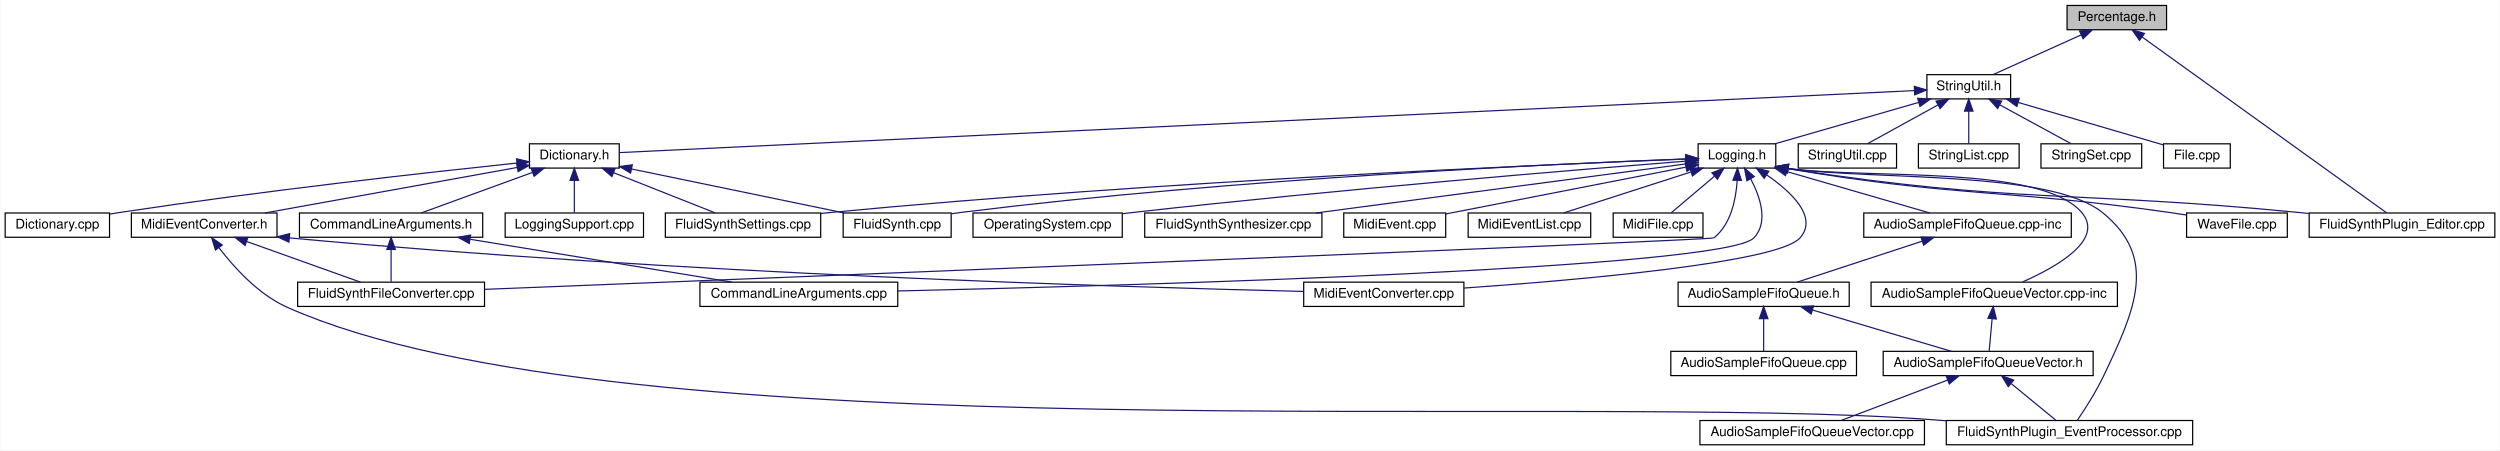
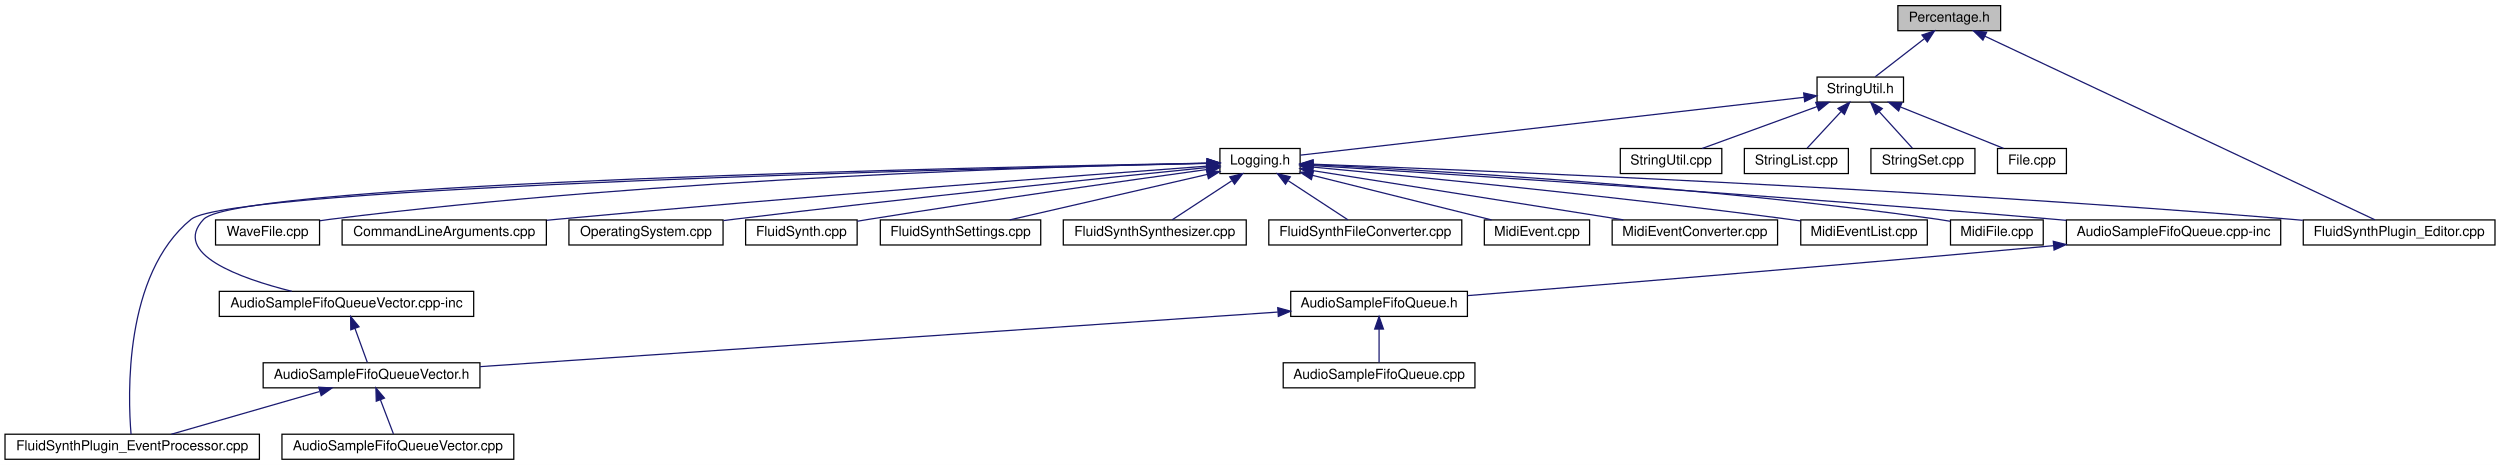
- <svg xmlns="http://www.w3.org/2000/svg" xmlns:xlink="http://www.w3.org/1999/xlink" width="2060pt" height="371pt" viewBox="0.00 0.00 2059.50 371.00">
+ <svg xmlns="http://www.w3.org/2000/svg" xmlns:xlink="http://www.w3.org/1999/xlink" width="1995pt" height="371pt" viewBox="0.00 0.00 1995.00 371.00">
  <g id="graph0" class="graph" transform="scale(1 1) rotate(0) translate(4 367)">
-     <polygon fill="white" stroke="transparent" points="-4,4 -4,-367 2055.5,-367 2055.5,4 -4,4" />
+     <polygon fill="white" stroke="transparent" points="-4,4 -4,-367 1991,-367 1991,4 -4,4" />
    <g id="node1" class="node">
      <g id="a_node1">
        <a xlink:title="The Percentage specification and body provides a simple percentage type.">
-           <polygon fill="#bfbfbf" stroke="black" points="1699,-342.5 1699,-362.5 1781,-362.5 1781,-342.5 1699,-342.5" />
-           <text text-anchor="middle" x="1740" y="-349.7" font-family="Helvetica,sans-Serif" font-size="11.00">Percentage.h</text>
+           <polygon fill="#bfbfbf" stroke="black" points="1510.5,-342.5 1510.5,-362.5 1592.5,-362.5 1592.5,-342.5 1510.5,-342.5" />
+           <text text-anchor="middle" x="1551.5" y="-349.7" font-family="Helvetica,sans-Serif" font-size="11.00">Percentage.h</text>
        </a>
      </g>
    </g>
    <g id="node2" class="node">
      <g id="a_node2">
        <a xlink:href="_string_util_8h.html" target="_top" xlink:title="The StringUtil specification defines several string routines not included in the standard C++ library...">
-           <polygon fill="white" stroke="black" points="1583.5,-285.5 1583.5,-305.5 1652.5,-305.5 1652.5,-285.5 1583.5,-285.5" />
-           <text text-anchor="middle" x="1618" y="-292.7" font-family="Helvetica,sans-Serif" font-size="11.00">StringUtil.h</text>
+           <polygon fill="white" stroke="black" points="1446,-285.5 1446,-305.5 1515,-305.5 1515,-285.5 1446,-285.5" />
+           <text text-anchor="middle" x="1480.5" y="-292.7" font-family="Helvetica,sans-Serif" font-size="11.00">StringUtil.h</text>
        </a>
      </g>
    </g>
    <g id="edge1" class="edge">
-       <path fill="none" stroke="midnightblue" d="M1710.48,-338.19C1688.08,-328.09 1657.88,-314.48 1638.18,-305.6" />
-       <polygon fill="midnightblue" stroke="midnightblue" points="1709.3,-341.5 1719.85,-342.42 1712.18,-335.12 1709.3,-341.5" />
+       <path fill="none" stroke="midnightblue" d="M1531.68,-336.15C1519.09,-326.39 1503.19,-314.07 1492.48,-305.78" />
+       <polygon fill="midnightblue" stroke="midnightblue" points="1529.73,-339.06 1539.78,-342.42 1534.01,-333.53 1529.73,-339.06" />
    </g>
    <g id="node19" class="node">
      <g id="a_node19">
        <a xlink:href="_fluid_synth_plugin___editor_8cpp.html" target="_top" xlink:title="The FluidSynthPlugin_Editor module implements the editor for the processor of MIDI events from the DA...">
-           <polygon fill="white" stroke="black" points="1898.5,-171.5 1898.5,-191.5 2051.5,-191.5 2051.5,-171.5 1898.5,-171.5" />
-           <text text-anchor="middle" x="1975" y="-178.7" font-family="Helvetica,sans-Serif" font-size="11.00">FluidSynthPlugin_Editor.cpp</text>
-         </a>
-       </g>
-     </g>
-     <g id="edge40" class="edge">
-       <path fill="none" stroke="midnightblue" d="M1760.97,-336.42C1808.62,-302.16 1923.89,-219.26 1962.3,-191.63" />
-       <polygon fill="midnightblue" stroke="midnightblue" points="1758.71,-333.73 1752.63,-342.41 1762.8,-339.42 1758.71,-333.73" />
+           <polygon fill="white" stroke="black" points="1834,-171.5 1834,-191.5 1987,-191.5 1987,-171.5 1834,-171.5" />
+           <text text-anchor="middle" x="1910.5" y="-178.7" font-family="Helvetica,sans-Serif" font-size="11.00">FluidSynthPlugin_Editor.cpp</text>
+         </a>
+       </g>
+     </g>
+     <g id="edge28" class="edge">
+       <path fill="none" stroke="midnightblue" d="M1579.98,-338.09C1650.43,-304.93 1831.44,-219.72 1891.1,-191.63" />
+       <polygon fill="midnightblue" stroke="midnightblue" points="1578.36,-334.99 1570.8,-342.41 1581.34,-341.32 1578.36,-334.99" />
    </g>
    <g id="node3" class="node">
      <g id="a_node3">
        <a xlink:href="_file_8cpp.html" target="_top" xlink:title="The File body implements a class for simple file handling based on C stdio.">
-           <polygon fill="white" stroke="black" points="1778.5,-228.5 1778.5,-248.5 1833.5,-248.5 1833.5,-228.5 1778.5,-228.5" />
-           <text text-anchor="middle" x="1806" y="-235.7" font-family="Helvetica,sans-Serif" font-size="11.00">File.cpp</text>
+           <polygon fill="white" stroke="black" points="1590,-228.5 1590,-248.5 1645,-248.5 1645,-228.5 1590,-228.5" />
+           <text text-anchor="middle" x="1617.5" y="-235.7" font-family="Helvetica,sans-Serif" font-size="11.00">File.cpp</text>
        </a>
      </g>
    </g>
    <g id="edge2" class="edge">
-       <path fill="none" stroke="midnightblue" d="M1658.8,-282.57C1694.94,-271.99 1746.75,-256.83 1778.28,-247.61" />
-       <polygon fill="midnightblue" stroke="midnightblue" points="1657.66,-279.25 1649.04,-285.42 1659.62,-285.97 1657.66,-279.25" />
+       <path fill="none" stroke="midnightblue" d="M1512.64,-281.6C1537.89,-271.46 1572.42,-257.6 1594.84,-248.6" />
+       <polygon fill="midnightblue" stroke="midnightblue" points="1511.1,-278.44 1503.12,-285.42 1513.71,-284.94 1511.1,-278.44" />
    </g>
    <g id="node4" class="node">
      <g id="a_node4">
        <a xlink:href="_logging_8h.html" target="_top" xlink:title="The Logging specification defines macros for entry-, exit- and intermediate logging of functions into...">
-           <polygon fill="white" stroke="black" points="1395,-228.5 1395,-248.5 1459,-248.5 1459,-228.5 1395,-228.5" />
-           <text text-anchor="middle" x="1427" y="-235.7" font-family="Helvetica,sans-Serif" font-size="11.00">Logging.h</text>
+           <polygon fill="white" stroke="black" points="969.5,-228.5 969.5,-248.5 1033.5,-248.5 1033.5,-228.5 969.5,-228.5" />
+           <text text-anchor="middle" x="1001.5" y="-235.7" font-family="Helvetica,sans-Serif" font-size="11.00">Logging.h</text>
        </a>
      </g>
    </g>
    <g id="edge3" class="edge">
-       <path fill="none" stroke="midnightblue" d="M1576.4,-282.52C1540.84,-272.28 1490.47,-257.78 1458.27,-248.5" />
-       <polygon fill="midnightblue" stroke="midnightblue" points="1575.88,-286.01 1586.46,-285.42 1577.82,-279.29 1575.88,-286.01" />
+       <path fill="none" stroke="midnightblue" d="M1435.71,-289.36C1339.89,-278.35 1116.97,-252.76 1033.67,-243.19" />
+       <polygon fill="midnightblue" stroke="midnightblue" points="1435.33,-292.84 1445.67,-290.5 1436.13,-285.88 1435.33,-292.84" />
    </g>
    <g id="node24" class="node">
      <g id="a_node24">
        <a xlink:href="_string_util_8cpp.html" target="_top" xlink:title="The StringUtil body implements several string routines not included in the standard C++ library (like...">
-           <polygon fill="white" stroke="black" points="1477.5,-228.5 1477.5,-248.5 1558.5,-248.5 1558.5,-228.5 1477.5,-228.5" />
-           <text text-anchor="middle" x="1518" y="-235.7" font-family="Helvetica,sans-Serif" font-size="11.00">StringUtil.cpp</text>
+           <polygon fill="white" stroke="black" points="1289,-228.5 1289,-248.5 1370,-248.5 1370,-228.5 1289,-228.5" />
+           <text text-anchor="middle" x="1329.5" y="-235.7" font-family="Helvetica,sans-Serif" font-size="11.00">StringUtil.cpp</text>
        </a>
      </g>
    </g>
    <g id="edge25" class="edge">
-       <path fill="none" stroke="midnightblue" d="M1592.56,-280.51C1574.34,-270.49 1550.32,-257.28 1534.54,-248.6" />
-       <polygon fill="midnightblue" stroke="midnightblue" points="1591.04,-283.67 1601.49,-285.42 1594.41,-277.53 1591.04,-283.67" />
+       <path fill="none" stroke="midnightblue" d="M1446.15,-281.99C1418.14,-271.79 1379.24,-257.62 1354.22,-248.5" />
+       <polygon fill="midnightblue" stroke="midnightblue" points="1444.97,-285.28 1455.57,-285.42 1447.37,-278.71 1444.97,-285.28" />
    </g>
    <g id="node25" class="node">
      <g id="a_node25">
-         <a xlink:href="_dictionary_8h.html" target="_top" xlink:title="The Dictionary specification defines maps from string keys to string values.">
-           <polygon fill="white" stroke="black" points="432,-228.5 432,-248.5 506,-248.5 506,-228.5 432,-228.5" />
-           <text text-anchor="middle" x="469" y="-235.7" font-family="Helvetica,sans-Serif" font-size="11.00">Dictionary.h</text>
+         <a xlink:href="_string_list_8cpp.html" target="_top" xlink:title="The StringList body implements lists of string values with zero-based arbitrary indexed access to pos...">
+           <polygon fill="white" stroke="black" points="1388,-228.5 1388,-248.5 1471,-248.5 1471,-228.5 1388,-228.5" />
+           <text text-anchor="middle" x="1429.5" y="-235.7" font-family="Helvetica,sans-Serif" font-size="11.00">StringList.cpp</text>
        </a>
      </g>
    </g>
    <g id="edge26" class="edge">
-       <path fill="none" stroke="midnightblue" d="M1573.05,-292.35C1386.71,-283.43 676.74,-249.44 506.06,-241.27" />
-       <polygon fill="midnightblue" stroke="midnightblue" points="1573.14,-295.86 1583.3,-292.84 1573.48,-288.86 1573.14,-295.86" />
-     </g>
-     <g id="node30" class="node">
-       <g id="a_node30">
-         <a xlink:href="_string_list_8cpp.html" target="_top" xlink:title="The StringList body implements sequences of string values with zero-based arbitrary indexed access to...">
-           <polygon fill="white" stroke="black" points="1576.5,-228.5 1576.5,-248.5 1659.5,-248.5 1659.5,-228.5 1576.5,-228.5" />
-           <text text-anchor="middle" x="1618" y="-235.7" font-family="Helvetica,sans-Serif" font-size="11.00">StringList.cpp</text>
-         </a>
-       </g>
-     </g>
-     <g id="edge38" class="edge">
-       <path fill="none" stroke="midnightblue" d="M1618,-275.38C1618,-266.37 1618,-256.04 1618,-248.78" />
-       <polygon fill="midnightblue" stroke="midnightblue" points="1614.5,-275.42 1618,-285.42 1621.5,-275.42 1614.5,-275.42" />
-     </g>
-     <g id="node31" class="node">
-       <g id="a_node31">
+       <path fill="none" stroke="midnightblue" d="M1465.21,-278.01C1456.34,-268.45 1445.5,-256.76 1438.1,-248.78" />
+       <polygon fill="midnightblue" stroke="midnightblue" points="1462.71,-280.46 1472.08,-285.42 1467.85,-275.71 1462.71,-280.46" />
+     </g>
+     <g id="node26" class="node">
+       <g id="a_node26">
        <a xlink:href="_string_set_8cpp.html" target="_top" xlink:title="The StringSet body implements sets of string values with no duplicates and only simple containment ac...">
-           <polygon fill="white" stroke="black" points="1677.5,-228.5 1677.5,-248.5 1760.5,-248.5 1760.5,-228.5 1677.5,-228.5" />
-           <text text-anchor="middle" x="1719" y="-235.7" font-family="Helvetica,sans-Serif" font-size="11.00">StringSet.cpp</text>
-         </a>
-       </g>
-     </g>
-     <g id="edge39" class="edge">
-       <path fill="none" stroke="midnightblue" d="M1643.69,-280.51C1662.1,-270.49 1686.35,-257.28 1702.3,-248.6" />
-       <polygon fill="midnightblue" stroke="midnightblue" points="1641.79,-277.56 1634.68,-285.42 1645.13,-283.71 1641.79,-277.56" />
+           <polygon fill="white" stroke="black" points="1489,-228.5 1489,-248.5 1572,-248.5 1572,-228.5 1489,-228.5" />
+           <text text-anchor="middle" x="1530.5" y="-235.7" font-family="Helvetica,sans-Serif" font-size="11.00">StringSet.cpp</text>
+         </a>
+       </g>
+     </g>
+     <g id="edge27" class="edge">
+       <path fill="none" stroke="midnightblue" d="M1495.49,-278.01C1504.18,-268.45 1514.81,-256.76 1522.06,-248.78" />
+       <polygon fill="midnightblue" stroke="midnightblue" points="1492.89,-275.66 1488.76,-285.42 1498.07,-280.37 1492.89,-275.66" />
    </g>
    <g id="node5" class="node">
      <g id="a_node5">
        <a xlink:href="_audio_sample_fifo_queue_8cpp-inc.html" target="_top" xlink:title="The AudioSampleFifoQueue body implements a fifo queue for audio samples with popping off access to th...">
-           <polygon fill="white" stroke="black" points="1531.5,-171.5 1531.5,-191.5 1702.5,-191.5 1702.5,-171.5 1531.5,-171.5" />
-           <text text-anchor="middle" x="1617" y="-178.7" font-family="Helvetica,sans-Serif" font-size="11.00">AudioSampleFifoQueue.cpp-inc</text>
+           <polygon fill="white" stroke="black" points="1645,-171.5 1645,-191.5 1816,-191.5 1816,-171.5 1645,-171.5" />
+           <text text-anchor="middle" x="1730.5" y="-178.7" font-family="Helvetica,sans-Serif" font-size="11.00">AudioSampleFifoQueue.cpp-inc</text>
        </a>
      </g>
    </g>
    <g id="edge4" class="edge">
-       <path fill="none" stroke="midnightblue" d="M1468.39,-225.52C1503.75,-215.28 1553.86,-200.78 1585.89,-191.5" />
-       <polygon fill="midnightblue" stroke="midnightblue" points="1467.01,-222.28 1458.37,-228.42 1468.95,-229 1467.01,-222.28" />
+       <path fill="none" stroke="midnightblue" d="M1043.7,-234.88C1145.53,-228.47 1412.77,-211.13 1635.5,-192 1638.56,-191.74 1641.66,-191.46 1644.81,-191.18" />
+       <polygon fill="midnightblue" stroke="midnightblue" points="1043.28,-231.4 1033.52,-235.52 1043.72,-238.39 1043.28,-231.4" />
    </g>
    <g id="node10" class="node">
      <g id="a_node10">
        <a xlink:href="_fluid_synth_plugin___event_processor_8cpp.html" target="_top" xlink:title="The FluidSynthPlugin_Processor module implements the handling of MIDI events from the DAW via JUCE ha...">
-           <polygon fill="white" stroke="black" points="1599.5,-0.5 1599.5,-20.5 1802.5,-20.5 1802.5,-0.5 1599.5,-0.5" />
-           <text text-anchor="middle" x="1701" y="-7.7" font-family="Helvetica,sans-Serif" font-size="11.00">FluidSynthPlugin_EventProcessor.cpp</text>
+           <polygon fill="white" stroke="black" points="0,-0.5 0,-20.5 203,-20.5 203,-0.5 0,-0.5" />
+           <text text-anchor="middle" x="101.5" y="-7.7" font-family="Helvetica,sans-Serif" font-size="11.00">FluidSynthPlugin_EventProcessor.cpp</text>
        </a>
      </g>
    </g>
    <g id="edge20" class="edge">
-       <path fill="none" stroke="midnightblue" d="M1469.06,-228.17C1539.85,-218.35 1684.69,-226.86 1728,-192 1774.74,-154.38 1754.8,-111.17 1729,-57 1722.7,-43.77 1713.51,-29.54 1707.4,-20.58" />
-       <polygon fill="midnightblue" stroke="midnightblue" points="1468.49,-224.71 1459.17,-229.76 1469.6,-231.63 1468.49,-224.71" />
+       <path fill="none" stroke="midnightblue" d="M959.27,-236.62C791.58,-232.96 180.2,-217.88 148.5,-192 94.57,-147.97 98.07,-50.58 100.58,-20.52" />
+       <polygon fill="midnightblue" stroke="midnightblue" points="959.37,-240.13 969.44,-236.84 959.52,-233.13 959.37,-240.13" />
    </g>
    <g id="node11" class="node">
      <g id="a_node11">
        <a xlink:href="_audio_sample_fifo_queue_vector_8cpp-inc.html" target="_top" xlink:title="The AudioSampleFifoQueueVector body implements a list of fifo queues for audio samples (this is the e...">
-           <polygon fill="white" stroke="black" points="1537.5,-114.5 1537.5,-134.5 1740.5,-134.5 1740.5,-114.5 1537.5,-114.5" />
-           <text text-anchor="middle" x="1639" y="-121.7" font-family="Helvetica,sans-Serif" font-size="11.00">AudioSampleFifoQueueVector.cpp-inc</text>
+           <polygon fill="white" stroke="black" points="171,-114.5 171,-134.5 374,-134.5 374,-114.5 171,-114.5" />
+           <text text-anchor="middle" x="272.5" y="-121.7" font-family="Helvetica,sans-Serif" font-size="11.00">AudioSampleFifoQueueVector.cpp-inc</text>
        </a>
      </g>
    </g>
    <g id="edge10" class="edge">
-       <path fill="none" stroke="midnightblue" d="M1469.37,-228.17C1536.94,-219.26 1677.15,-231.23 1711,-192 1730.34,-169.58 1690.13,-146.92 1662.38,-134.7" />
-       <polygon fill="midnightblue" stroke="midnightblue" points="1468.5,-224.76 1459.18,-229.79 1469.6,-231.67 1468.5,-224.76" />
+       <path fill="none" stroke="midnightblue" d="M959.04,-236.81C791.8,-233.89 186.29,-221.33 158.5,-192 132.65,-164.72 186.71,-145.1 228.9,-134.52" />
+       <polygon fill="midnightblue" stroke="midnightblue" points="959.35,-240.32 969.41,-236.99 959.47,-233.32 959.35,-240.32" />
    </g>
    <g id="node12" class="node">
      <g id="a_node12">
        <a xlink:href="_wave_file_8cpp.html" target="_top" xlink:title="The WaveFile specification defines an object for accessing a RIFF wave file with several channels.">
-           <polygon fill="white" stroke="black" points="1797.5,-171.5 1797.5,-191.5 1880.5,-191.5 1880.5,-171.5 1797.5,-171.5" />
-           <text text-anchor="middle" x="1839" y="-178.7" font-family="Helvetica,sans-Serif" font-size="11.00">WaveFile.cpp</text>
+           <polygon fill="white" stroke="black" points="168,-171.5 168,-191.5 251,-191.5 251,-171.5 168,-171.5" />
+           <text text-anchor="middle" x="209.5" y="-178.7" font-family="Helvetica,sans-Serif" font-size="11.00">WaveFile.cpp</text>
        </a>
      </g>
    </g>
    <g id="edge12" class="edge">
-       <path fill="none" stroke="midnightblue" d="M1469.36,-227.94C1608.64,-204.4 1646.76,-211.33 1783,-192 1787.69,-191.34 1792.58,-190.59 1797.45,-189.81" />
-       <polygon fill="midnightblue" stroke="midnightblue" points="1468.42,-224.55 1459.16,-229.68 1469.61,-231.45 1468.42,-224.55" />
+       <path fill="none" stroke="midnightblue" d="M959.15,-236.78C845.48,-234.43 524.33,-225.14 259.5,-192 256.78,-191.66 253.99,-191.26 251.18,-190.83" />
+       <polygon fill="midnightblue" stroke="midnightblue" points="959.11,-240.28 969.18,-236.98 959.25,-233.28 959.11,-240.28" />
    </g>
    <g id="node13" class="node">
      <g id="a_node13">
        <a xlink:href="_command_line_arguments_8cpp.html" target="_top" xlink:title="The CommandLineArguments body implements a handler for command-line arguments converting them to a li...">
-           <polygon fill="white" stroke="black" points="572.5,-114.5 572.5,-134.5 735.5,-134.5 735.5,-114.5 572.5,-114.5" />
-           <text text-anchor="middle" x="654" y="-121.7" font-family="Helvetica,sans-Serif" font-size="11.00">CommandLineArguments.cpp</text>
+           <polygon fill="white" stroke="black" points="269,-171.5 269,-191.5 432,-191.5 432,-171.5 269,-171.5" />
+           <text text-anchor="middle" x="350.5" y="-178.7" font-family="Helvetica,sans-Serif" font-size="11.00">CommandLineArguments.cpp</text>
        </a>
      </g>
    </g>
    <g id="edge13" class="edge">
-       <path fill="none" stroke="midnightblue" d="M1438.31,-219.64C1446.17,-204.75 1453.22,-183.95 1441,-171 1417.06,-145.64 932.11,-131.81 735.62,-127.24" />
-       <polygon fill="midnightblue" stroke="midnightblue" points="1435.21,-218.02 1433.24,-228.42 1441.27,-221.52 1435.21,-218.02" />
+       <path fill="none" stroke="midnightblue" d="M959.01,-234.41C865.33,-227.51 633.95,-210.05 440.5,-192 437.84,-191.75 435.14,-191.49 432.41,-191.23" />
+       <polygon fill="midnightblue" stroke="midnightblue" points="958.99,-237.92 969.22,-235.16 959.51,-230.93 958.99,-237.92" />
    </g>
    <g id="node14" class="node">
      <g id="a_node14">
        <a xlink:href="_operating_system_8cpp.html" target="_top" xlink:title="The OperatingSystem body implements a class for several operating system related utility functions (l...">
-           <polygon fill="white" stroke="black" points="797.5,-171.5 797.5,-191.5 920.5,-191.5 920.5,-171.5 797.5,-171.5" />
-           <text text-anchor="middle" x="859" y="-178.7" font-family="Helvetica,sans-Serif" font-size="11.00">OperatingSystem.cpp</text>
+           <polygon fill="white" stroke="black" points="450,-171.5 450,-191.5 573,-191.5 573,-171.5 450,-171.5" />
+           <text text-anchor="middle" x="511.5" y="-178.7" font-family="Helvetica,sans-Serif" font-size="11.00">OperatingSystem.cpp</text>
        </a>
      </g>
    </g>
    <g id="edge14" class="edge">
-       <path fill="none" stroke="midnightblue" d="M1384.86,-234.24C1299.1,-227.47 1098.2,-210.94 930,-192 926.91,-191.65 923.75,-191.28 920.55,-190.9" />
-       <polygon fill="midnightblue" stroke="midnightblue" points="1384.73,-237.74 1394.97,-235.03 1385.28,-230.76 1384.73,-237.74" />
+       <path fill="none" stroke="midnightblue" d="M959.23,-233.3C883.46,-225.69 719.52,-208.84 581.5,-192 578.82,-191.67 576.09,-191.33 573.32,-190.98" />
+       <polygon fill="midnightblue" stroke="midnightblue" points="959.03,-236.8 969.32,-234.31 959.72,-229.83 959.03,-236.8" />
    </g>
    <g id="node15" class="node">
      <g id="a_node15">
        <a xlink:href="_fluid_synth_8cpp.html" target="_top" xlink:title="The FluidSynth class implements the access to the fluidsynth library via a dynamic loading of it.">
-           <polygon fill="white" stroke="black" points="690.5,-171.5 690.5,-191.5 779.5,-191.5 779.5,-171.5 690.5,-171.5" />
-           <text text-anchor="middle" x="735" y="-178.7" font-family="Helvetica,sans-Serif" font-size="11.00">FluidSynth.cpp</text>
+           <polygon fill="white" stroke="black" points="591,-171.5 591,-191.5 680,-191.5 680,-171.5 591,-171.5" />
+           <text text-anchor="middle" x="635.5" y="-178.7" font-family="Helvetica,sans-Serif" font-size="11.00">FluidSynth.cpp</text>
        </a>
      </g>
    </g>
    <g id="edge15" class="edge">
-       <path fill="none" stroke="midnightblue" d="M1384.71,-236.04C1282.09,-232.17 1011.84,-219.95 788,-192 785.31,-191.66 782.55,-191.28 779.77,-190.87" />
-       <polygon fill="midnightblue" stroke="midnightblue" points="1384.85,-239.55 1394.97,-236.42 1385.1,-232.56 1384.85,-239.55" />
+       <path fill="none" stroke="midnightblue" d="M958.87,-231.69C898.74,-223.39 785.6,-207.46 689.5,-192 686.49,-191.52 683.39,-191.01 680.27,-190.48" />
+       <polygon fill="midnightblue" stroke="midnightblue" points="958.73,-235.2 969.11,-233.1 959.68,-228.27 958.73,-235.2" />
    </g>
    <g id="node16" class="node">
      <g id="a_node16">
        <a xlink:href="_fluid_synth_settings_8cpp.html" target="_top" xlink:title="The FluidSynthSettings class implements an object-oriented wrapper around an underlying fluidsynth se...">
-           <polygon fill="white" stroke="black" points="544,-171.5 544,-191.5 672,-191.5 672,-171.5 544,-171.5" />
-           <text text-anchor="middle" x="608" y="-178.7" font-family="Helvetica,sans-Serif" font-size="11.00">FluidSynthSettings.cpp</text>
+           <polygon fill="white" stroke="black" points="698.5,-171.5 698.5,-191.5 826.5,-191.5 826.5,-171.5 698.5,-171.5" />
+           <text text-anchor="middle" x="762.5" y="-178.7" font-family="Helvetica,sans-Serif" font-size="11.00">FluidSynthSettings.cpp</text>
        </a>
      </g>
    </g>
    <g id="edge16" class="edge">
-       <path fill="none" stroke="midnightblue" d="M1384.92,-235.94C1271.22,-231.52 948.42,-217.53 681,-192 678.07,-191.72 675.08,-191.41 672.07,-191.09" />
-       <polygon fill="midnightblue" stroke="midnightblue" points="1384.82,-239.44 1394.95,-236.33 1385.09,-232.45 1384.82,-239.44" />
+       <path fill="none" stroke="midnightblue" d="M959.34,-227.8C914.81,-217.55 845.15,-201.52 801.75,-191.53" />
+       <polygon fill="midnightblue" stroke="midnightblue" points="958.74,-231.25 969.27,-230.08 960.31,-224.43 958.74,-231.25" />
    </g>
    <g id="node17" class="node">
      <g id="a_node17">
        <a xlink:href="_fluid_synth_synthesizer_8cpp.html" target="_top" xlink:title="The FluidSynthSynthesizer class implements an object-oriented wrapper around an underlying fluidsynth...">
-           <polygon fill="white" stroke="black" points="939,-171.5 939,-191.5 1085,-191.5 1085,-171.5 939,-171.5" />
-           <text text-anchor="middle" x="1012" y="-178.7" font-family="Helvetica,sans-Serif" font-size="11.00">FluidSynthSynthesizer.cpp</text>
+           <polygon fill="white" stroke="black" points="844.5,-171.5 844.5,-191.5 990.5,-191.5 990.5,-171.5 844.5,-171.5" />
+           <text text-anchor="middle" x="917.5" y="-178.7" font-family="Helvetica,sans-Serif" font-size="11.00">FluidSynthSynthesizer.cpp</text>
        </a>
      </g>
    </g>
    <g id="edge17" class="edge">
-       <path fill="none" stroke="midnightblue" d="M1384.74,-231.9C1312.9,-222.38 1166.38,-202.96 1079.98,-191.51" />
-       <polygon fill="midnightblue" stroke="midnightblue" points="1384.41,-235.39 1394.78,-233.23 1385.33,-228.45 1384.41,-235.39" />
+       <path fill="none" stroke="midnightblue" d="M978.86,-222.67C963.72,-212.76 944.29,-200.04 931.39,-191.6" />
+       <polygon fill="midnightblue" stroke="midnightblue" points="977.35,-225.87 987.63,-228.42 981.18,-220.01 977.35,-225.87" />
    </g>
    <g id="node18" class="node">
      <g id="a_node18">
        <a xlink:href="_fluid_synth_file_converter_8cpp.html" target="_top" xlink:title="The FluidSynthFileConverter module implements a conversion from a MIDI file into a wave file using th...">
-           <polygon fill="white" stroke="black" points="241,-114.5 241,-134.5 395,-134.5 395,-114.5 241,-114.5" />
-           <text text-anchor="middle" x="318" y="-121.7" font-family="Helvetica,sans-Serif" font-size="11.00">FluidSynthFileConverter.cpp</text>
+           <polygon fill="white" stroke="black" points="1008.5,-171.5 1008.5,-191.5 1162.5,-191.5 1162.5,-171.5 1008.5,-171.5" />
+           <text text-anchor="middle" x="1085.5" y="-178.7" font-family="Helvetica,sans-Serif" font-size="11.00">FluidSynthFileConverter.cpp</text>
        </a>
      </g>
    </g>
    <g id="edge18" class="edge">
-       <path fill="none" stroke="midnightblue" d="M1427.2,-218.37C1426.22,-202.97 1422.12,-182.12 1408,-171 1405.51,-169.04 643.72,-138.49 395.32,-128.58" />
-       <polygon fill="midnightblue" stroke="midnightblue" points="1423.7,-218.49 1427.45,-228.4 1430.7,-218.32 1423.7,-218.49" />
+       <path fill="none" stroke="midnightblue" d="M1024.14,-222.67C1039.28,-212.76 1058.71,-200.04 1071.61,-191.6" />
+       <polygon fill="midnightblue" stroke="midnightblue" points="1021.82,-220.01 1015.37,-228.42 1025.65,-225.87 1021.82,-220.01" />
    </g>
    <g id="edge19" class="edge">
-       <path fill="none" stroke="midnightblue" d="M1469.26,-228.01C1655.25,-199.13 1705.39,-209.99 1889,-192 1891.99,-191.71 1895.04,-191.4 1898.12,-191.09" />
-       <polygon fill="midnightblue" stroke="midnightblue" points="1468.48,-224.59 1459.14,-229.6 1469.57,-231.5 1468.48,-224.59" />
+       <path fill="none" stroke="midnightblue" d="M1043.7,-235.98C1165.14,-231.45 1525.87,-216.73 1824.5,-192 1827.49,-191.75 1830.55,-191.48 1833.63,-191.2" />
+       <polygon fill="midnightblue" stroke="midnightblue" points="1043.56,-232.49 1033.7,-236.35 1043.82,-239.48 1043.56,-232.49" />
    </g>
    <g id="node20" class="node">
      <g id="a_node20">
        <a xlink:href="_midi_event_8cpp.html" target="_top" xlink:title="The MidiEvent implementation defines the services of a single MIDI event.">
-           <polygon fill="white" stroke="black" points="1103,-171.5 1103,-191.5 1187,-191.5 1187,-171.5 1103,-171.5" />
-           <text text-anchor="middle" x="1145" y="-178.7" font-family="Helvetica,sans-Serif" font-size="11.00">MidiEvent.cpp</text>
+           <polygon fill="white" stroke="black" points="1180.5,-171.5 1180.5,-191.5 1264.5,-191.5 1264.5,-171.5 1180.5,-171.5" />
+           <text text-anchor="middle" x="1222.5" y="-178.7" font-family="Helvetica,sans-Serif" font-size="11.00">MidiEvent.cpp</text>
        </a>
      </g>
    </g>
    <g id="edge21" class="edge">
-       <path fill="none" stroke="midnightblue" d="M1384.79,-229.27C1331.5,-218.87 1240.36,-201.1 1187.11,-190.71" />
-       <polygon fill="midnightblue" stroke="midnightblue" points="1384.44,-232.77 1394.93,-231.24 1385.78,-225.89 1384.44,-232.77" />
+       <path fill="none" stroke="midnightblue" d="M1043.39,-227.07C1084.67,-216.8 1147.09,-201.27 1186.28,-191.51" />
+       <polygon fill="midnightblue" stroke="midnightblue" points="1042.49,-223.69 1033.64,-229.5 1044.18,-230.48 1042.49,-223.69" />
    </g>
    <g id="node21" class="node">
      <g id="a_node21">
        <a xlink:href="_midi_event_converter_8cpp.html" target="_top" xlink:title="The MidiEventConverter module implements the handling of MIDI events by feeding them to an underlying...">
-           <polygon fill="white" stroke="black" points="1070,-114.5 1070,-134.5 1202,-134.5 1202,-114.5 1070,-114.5" />
-           <text text-anchor="middle" x="1136" y="-121.7" font-family="Helvetica,sans-Serif" font-size="11.00">MidiEventConverter.cpp</text>
+           <polygon fill="white" stroke="black" points="1282.5,-171.5 1282.5,-191.5 1414.5,-191.5 1414.5,-171.5 1282.5,-171.5" />
+           <text text-anchor="middle" x="1348.5" y="-178.7" font-family="Helvetica,sans-Serif" font-size="11.00">MidiEventConverter.cpp</text>
        </a>
      </g>
    </g>
    <g id="edge22" class="edge">
-       <path fill="none" stroke="midnightblue" d="M1451.53,-222.84C1471.48,-209.11 1494.06,-188.19 1479,-171 1461.06,-150.53 1296.59,-136.24 1202.07,-129.64" />
-       <polygon fill="midnightblue" stroke="midnightblue" points="1449.43,-220.03 1442.98,-228.43 1453.26,-225.89 1449.43,-220.03" />
+       <path fill="none" stroke="midnightblue" d="M1043.74,-230.81C1105.83,-220.96 1221.9,-202.57 1291.49,-191.54" />
+       <polygon fill="midnightblue" stroke="midnightblue" points="1042.85,-227.4 1033.52,-232.42 1043.95,-234.32 1042.85,-227.4" />
    </g>
    <g id="node22" class="node">
      <g id="a_node22">
        <a xlink:href="_midi_event_list_8cpp.html" target="_top" xlink:title="The MIDIEventList body implements sequences of integer values with zero-based arbitrary indexed acces...">
-           <polygon fill="white" stroke="black" points="1205.5,-171.5 1205.5,-191.5 1306.5,-191.5 1306.5,-171.5 1205.5,-171.5" />
-           <text text-anchor="middle" x="1256" y="-178.7" font-family="Helvetica,sans-Serif" font-size="11.00">MidiEventList.cpp</text>
+           <polygon fill="white" stroke="black" points="1433,-171.5 1433,-191.5 1534,-191.5 1534,-171.5 1433,-171.5" />
+           <text text-anchor="middle" x="1483.5" y="-178.7" font-family="Helvetica,sans-Serif" font-size="11.00">MidiEventList.cpp</text>
        </a>
      </g>
    </g>
    <g id="edge23" class="edge">
-       <path fill="none" stroke="midnightblue" d="M1388.93,-225.26C1357.15,-215.03 1312.58,-200.7 1283.99,-191.5" />
-       <polygon fill="midnightblue" stroke="midnightblue" points="1388.17,-228.69 1398.76,-228.42 1390.31,-222.02 1388.17,-228.69" />
+       <path fill="none" stroke="midnightblue" d="M1043.72,-233.65C1119.79,-226.55 1284.84,-210.44 1423.5,-192 1426.53,-191.6 1429.65,-191.16 1432.79,-190.71" />
+       <polygon fill="midnightblue" stroke="midnightblue" points="1043.23,-230.18 1033.59,-234.59 1043.87,-237.15 1043.23,-230.18" />
    </g>
    <g id="node23" class="node">
      <g id="a_node23">
        <a xlink:href="_midi_file_8cpp.html" target="_top" xlink:title="The MidiFile implementation implements the services of a MIDI file; currently only file reading is su...">
-           <polygon fill="white" stroke="black" points="1325,-171.5 1325,-191.5 1399,-191.5 1399,-171.5 1325,-171.5" />
-           <text text-anchor="middle" x="1362" y="-178.7" font-family="Helvetica,sans-Serif" font-size="11.00">MidiFile.cpp</text>
+           <polygon fill="white" stroke="black" points="1552.5,-171.5 1552.5,-191.5 1626.5,-191.5 1626.5,-171.5 1552.5,-171.5" />
+           <text text-anchor="middle" x="1589.5" y="-178.7" font-family="Helvetica,sans-Serif" font-size="11.00">MidiFile.cpp</text>
        </a>
      </g>
    </g>
    <g id="edge24" class="edge">
-       <path fill="none" stroke="midnightblue" d="M1408.53,-221.87C1397.05,-212.15 1382.68,-199.99 1372.97,-191.78" />
-       <polygon fill="midnightblue" stroke="midnightblue" points="1406.37,-224.63 1416.27,-228.42 1410.89,-219.29 1406.37,-224.63" />
+       <path fill="none" stroke="midnightblue" d="M1043.89,-235.6C1135.35,-231.15 1357.82,-218.34 1542.5,-192 1545.71,-191.54 1549.04,-191 1552.37,-190.42" />
+       <polygon fill="midnightblue" stroke="midnightblue" points="1043.48,-232.12 1033.66,-236.09 1043.81,-239.11 1043.48,-232.12" />
    </g>
    <g id="node6" class="node">
      <g id="a_node6">
        <a xlink:href="_audio_sample_fifo_queue_8h.html" target="_top" xlink:title="The AudioSampleFifoQueue specification defines a fifo queue for audio samples with popping off access...">
-           <polygon fill="white" stroke="black" points="1378.5,-114.5 1378.5,-134.5 1519.5,-134.5 1519.5,-114.5 1378.5,-114.5" />
-           <text text-anchor="middle" x="1449" y="-121.7" font-family="Helvetica,sans-Serif" font-size="11.00">AudioSampleFifoQueue.h</text>
+           <polygon fill="white" stroke="black" points="1026,-114.5 1026,-134.5 1167,-134.5 1167,-114.5 1026,-114.5" />
+           <text text-anchor="middle" x="1096.5" y="-121.7" font-family="Helvetica,sans-Serif" font-size="11.00">AudioSampleFifoQueue.h</text>
        </a>
      </g>
    </g>
    <g id="edge5" class="edge">
-       <path fill="none" stroke="midnightblue" d="M1579.6,-168.26C1548.38,-158.03 1504.59,-143.7 1476.5,-134.5" />
-       <polygon fill="midnightblue" stroke="midnightblue" points="1578.67,-171.63 1589.26,-171.42 1580.84,-164.98 1578.67,-171.63" />
+       <path fill="none" stroke="midnightblue" d="M1634.66,-170.94C1460.16,-154.91 1268.22,-139.22 1167.16,-131.11" />
+       <polygon fill="midnightblue" stroke="midnightblue" points="1634.52,-174.44 1644.8,-171.87 1635.16,-167.47 1634.52,-174.44" />
    </g>
    <g id="node7" class="node">
      <g id="a_node7">
        <a xlink:href="_audio_sample_fifo_queue_8cpp.html" target="_top" xlink:title="The AudioSampleFifoQueue body implements a fifo queue for audio samples with popping off access to th...">
-           <polygon fill="white" stroke="black" points="1372.5,-57.5 1372.5,-77.5 1525.5,-77.5 1525.5,-57.5 1372.5,-57.5" />
-           <text text-anchor="middle" x="1449" y="-64.7" font-family="Helvetica,sans-Serif" font-size="11.00">AudioSampleFifoQueue.cpp</text>
+           <polygon fill="white" stroke="black" points="1020,-57.5 1020,-77.5 1173,-77.5 1173,-57.5 1020,-57.5" />
+           <text text-anchor="middle" x="1096.5" y="-64.7" font-family="Helvetica,sans-Serif" font-size="11.00">AudioSampleFifoQueue.cpp</text>
        </a>
      </g>
    </g>
    <g id="edge6" class="edge">
-       <path fill="none" stroke="midnightblue" d="M1449,-104.38C1449,-95.37 1449,-85.04 1449,-77.78" />
-       <polygon fill="midnightblue" stroke="midnightblue" points="1445.5,-104.42 1449,-114.42 1452.5,-104.42 1445.5,-104.42" />
+       <path fill="none" stroke="midnightblue" d="M1096.5,-104.38C1096.5,-95.37 1096.5,-85.04 1096.5,-77.78" />
+       <polygon fill="midnightblue" stroke="midnightblue" points="1093,-104.42 1096.5,-114.42 1100,-104.42 1093,-104.42" />
    </g>
    <g id="node8" class="node">
      <g id="a_node8">
        <a xlink:href="_audio_sample_fifo_queue_vector_8h.html" target="_top" xlink:title="The AudioSampleFifoQueueVector specification defines a list of fifo queues for audio samples.">
-           <polygon fill="white" stroke="black" points="1547.5,-57.5 1547.5,-77.5 1720.5,-77.5 1720.5,-57.5 1547.5,-57.5" />
-           <text text-anchor="middle" x="1634" y="-64.7" font-family="Helvetica,sans-Serif" font-size="11.00">AudioSampleFifoQueueVector.h</text>
+           <polygon fill="white" stroke="black" points="206,-57.5 206,-77.5 379,-77.5 379,-57.5 206,-57.5" />
+           <text text-anchor="middle" x="292.5" y="-64.7" font-family="Helvetica,sans-Serif" font-size="11.00">AudioSampleFifoQueueVector.h</text>
        </a>
      </g>
    </g>
    <g id="edge7" class="edge">
-       <path fill="none" stroke="midnightblue" d="M1489.3,-111.52C1523.73,-101.28 1572.52,-86.78 1603.71,-77.5" />
-       <polygon fill="midnightblue" stroke="midnightblue" points="1488.14,-108.21 1479.55,-114.42 1490.13,-114.92 1488.14,-108.21" />
+       <path fill="none" stroke="midnightblue" d="M1015.65,-117.97C863.47,-107.56 535.73,-85.14 379.18,-74.43" />
+       <polygon fill="midnightblue" stroke="midnightblue" points="1015.64,-121.48 1025.86,-118.67 1016.12,-114.49 1015.64,-121.48" />
    </g>
    <g id="node9" class="node">
      <g id="a_node9">
        <a xlink:href="_audio_sample_fifo_queue_vector_8cpp.html" target="_top" xlink:title="The AudioSampleFifoQueueVector body implements a list of fifo queues for audio samples (this is the f...">
-           <polygon fill="white" stroke="black" points="1396.5,-0.5 1396.5,-20.5 1581.5,-20.5 1581.5,-0.5 1396.5,-0.5" />
-           <text text-anchor="middle" x="1489" y="-7.7" font-family="Helvetica,sans-Serif" font-size="11.00">AudioSampleFifoQueueVector.cpp</text>
+           <polygon fill="white" stroke="black" points="221,-0.5 221,-20.5 406,-20.5 406,-0.5 221,-0.5" />
+           <text text-anchor="middle" x="313.5" y="-7.7" font-family="Helvetica,sans-Serif" font-size="11.00">AudioSampleFifoQueueVector.cpp</text>
        </a>
      </g>
    </g>
    <g id="edge8" class="edge">
-       <path fill="none" stroke="midnightblue" d="M1600.69,-53.87C1573.91,-43.71 1536.92,-29.68 1512.98,-20.6" />
-       <polygon fill="midnightblue" stroke="midnightblue" points="1599.46,-57.14 1610.06,-57.42 1601.95,-50.6 1599.46,-57.14" />
+       <path fill="none" stroke="midnightblue" d="M299.57,-47.98C303.07,-38.83 307.12,-28.2 309.96,-20.78" />
+       <polygon fill="midnightblue" stroke="midnightblue" points="296.27,-46.83 295.97,-57.42 302.8,-49.32 296.27,-46.83" />
    </g>
    <g id="edge9" class="edge">
-       <path fill="none" stroke="midnightblue" d="M1653.04,-50.87C1664.88,-41.15 1679.69,-28.99 1689.7,-20.78" />
-       <polygon fill="midnightblue" stroke="midnightblue" points="1650.57,-48.37 1645.06,-57.42 1655.01,-53.78 1650.57,-48.37" />
+       <path fill="none" stroke="midnightblue" d="M250.9,-54.52C215.34,-44.28 164.97,-29.78 132.77,-20.5" />
+       <polygon fill="midnightblue" stroke="midnightblue" points="250.38,-58.01 260.96,-57.42 252.32,-51.29 250.38,-58.01" />
    </g>
    <g id="edge11" class="edge">
-       <path fill="none" stroke="midnightblue" d="M1637.26,-104.38C1636.44,-95.37 1635.5,-85.04 1634.84,-77.78" />
-       <polygon fill="midnightblue" stroke="midnightblue" points="1633.78,-104.78 1638.17,-114.42 1640.75,-104.14 1633.78,-104.78" />
-     </g>
-     <g id="edge32" class="edge">
-       <path fill="none" stroke="midnightblue" d="M516.1,-227.76C565.69,-217.51 643.12,-201.5 691.36,-191.52" />
-       <polygon fill="midnightblue" stroke="midnightblue" points="515.35,-224.34 506.27,-229.79 516.77,-231.2 515.35,-224.34" />
-     </g>
-     <g id="edge33" class="edge">
-       <path fill="none" stroke="midnightblue" d="M501.27,-224.73C526.92,-214.58 562.16,-200.64 585.01,-191.6" />
-       <polygon fill="midnightblue" stroke="midnightblue" points="499.96,-221.48 491.95,-228.42 502.54,-227.99 499.96,-221.48" />
-     </g>
-     <g id="node26" class="node">
-       <g id="a_node26">
-         <a xlink:href="_command_line_arguments_8h.html" target="_top" xlink:title="The CommandLineArguments specification defines a handler for command-line arguments converting them t...">
-           <polygon fill="white" stroke="black" points="242.5,-171.5 242.5,-191.5 393.5,-191.5 393.5,-171.5 242.5,-171.5" />
-           <text text-anchor="middle" x="318" y="-178.7" font-family="Helvetica,sans-Serif" font-size="11.00">CommandLineArguments.h</text>
-         </a>
-       </g>
-     </g>
-     <g id="edge27" class="edge">
-       <path fill="none" stroke="midnightblue" d="M434.65,-224.99C406.64,-214.79 367.74,-200.62 342.72,-191.5" />
-       <polygon fill="midnightblue" stroke="midnightblue" points="433.47,-228.28 444.07,-228.42 435.87,-221.71 433.47,-228.28" />
-     </g>
-     <g id="node27" class="node">
-       <g id="a_node27">
-         <a xlink:href="_logging_support_8cpp.html" target="_top" xlink:title="The LoggingSupport body implements a class for simple entry/exit logging to a file; this logging reli...">
-           <polygon fill="white" stroke="black" points="412,-171.5 412,-191.5 526,-191.5 526,-171.5 412,-171.5" />
-           <text text-anchor="middle" x="469" y="-178.7" font-family="Helvetica,sans-Serif" font-size="11.00">LoggingSupport.cpp</text>
-         </a>
-       </g>
-     </g>
-     <g id="edge30" class="edge">
-       <path fill="none" stroke="midnightblue" d="M469,-218.38C469,-209.37 469,-199.04 469,-191.78" />
-       <polygon fill="midnightblue" stroke="midnightblue" points="465.5,-218.42 469,-228.42 472.5,-218.42 465.5,-218.42" />
-     </g>
-     <g id="node28" class="node">
-       <g id="a_node28">
-         <a xlink:href="_dictionary_8cpp.html" target="_top" xlink:title="The Dictionary body implements maps from string keys to string values.">
-           <polygon fill="white" stroke="black" points="0,-171.5 0,-191.5 86,-191.5 86,-171.5 0,-171.5" />
-           <text text-anchor="middle" x="43" y="-178.7" font-family="Helvetica,sans-Serif" font-size="11.00">Dictionary.cpp</text>
-         </a>
-       </g>
-     </g>
-     <g id="edge31" class="edge">
-       <path fill="none" stroke="midnightblue" d="M421.76,-232.67C350.69,-225.19 212.11,-209.8 95,-192 92.1,-191.56 89.11,-191.08 86.1,-190.58" />
-       <polygon fill="midnightblue" stroke="midnightblue" points="421.43,-236.15 431.74,-233.71 422.16,-229.19 421.43,-236.15" />
-     </g>
-     <g id="node29" class="node">
-       <g id="a_node29">
-         <a xlink:href="_midi_event_converter_8h.html" target="_top" xlink:title="The MidiEventConverter specification defines the handling of MIDI events by feeding them to an underl...">
-           <polygon fill="white" stroke="black" points="104,-171.5 104,-191.5 224,-191.5 224,-171.5 104,-171.5" />
-           <text text-anchor="middle" x="164" y="-178.7" font-family="Helvetica,sans-Serif" font-size="11.00">MidiEventConverter.h</text>
-         </a>
-       </g>
-     </g>
-     <g id="edge34" class="edge">
-       <path fill="none" stroke="midnightblue" d="M421.83,-228.99C365.46,-218.83 271.55,-201.89 213.96,-191.51" />
-       <polygon fill="midnightblue" stroke="midnightblue" points="421.44,-232.48 431.91,-230.81 422.69,-225.59 421.44,-232.48" />
-     </g>
-     <g id="edge28" class="edge">
-       <path fill="none" stroke="midnightblue" d="M383.29,-169.81C446.02,-159.54 539.77,-144.2 598.86,-134.53" />
-       <polygon fill="midnightblue" stroke="midnightblue" points="382.41,-166.41 373.11,-171.48 383.54,-173.32 382.41,-166.41" />
-     </g>
-     <g id="edge29" class="edge">
-       <path fill="none" stroke="midnightblue" d="M318,-161.38C318,-152.37 318,-142.04 318,-134.78" />
-       <polygon fill="midnightblue" stroke="midnightblue" points="314.5,-161.42 318,-171.42 321.5,-161.42 314.5,-161.42" />
-     </g>
-     <g id="edge36" class="edge">
-       <path fill="none" stroke="midnightblue" d="M176.38,-162.65C188.52,-146.78 208.57,-124.5 232,-114 508.03,9.7 1288.41,-44.23 1590,-21 1593.09,-20.76 1596.22,-20.52 1599.38,-20.27" />
-       <polygon fill="midnightblue" stroke="midnightblue" points="173.27,-160.98 170.19,-171.12 178.91,-165.12 173.27,-160.98" />
-     </g>
-     <g id="edge35" class="edge">
-       <path fill="none" stroke="midnightblue" d="M199.03,-167.99C227.6,-157.79 267.27,-143.62 292.79,-134.5" />
-       <polygon fill="midnightblue" stroke="midnightblue" points="197.67,-164.76 189.43,-171.42 200.02,-171.35 197.67,-164.76" />
-     </g>
-     <g id="edge37" class="edge">
-       <path fill="none" stroke="midnightblue" d="M234.54,-170.94C553.4,-141.44 922.03,-130.37 1069.86,-126.87" />
-       <polygon fill="midnightblue" stroke="midnightblue" points="233.81,-167.49 224.18,-171.9 234.46,-174.46 233.81,-167.49" />
+       <path fill="none" stroke="midnightblue" d="M279.24,-104.98C282.56,-95.83 286.43,-85.2 289.13,-77.78" />
+       <polygon fill="midnightblue" stroke="midnightblue" points="275.93,-103.82 275.8,-114.42 282.51,-106.22 275.93,-103.82" />
    </g>
  </g>
</svg>
